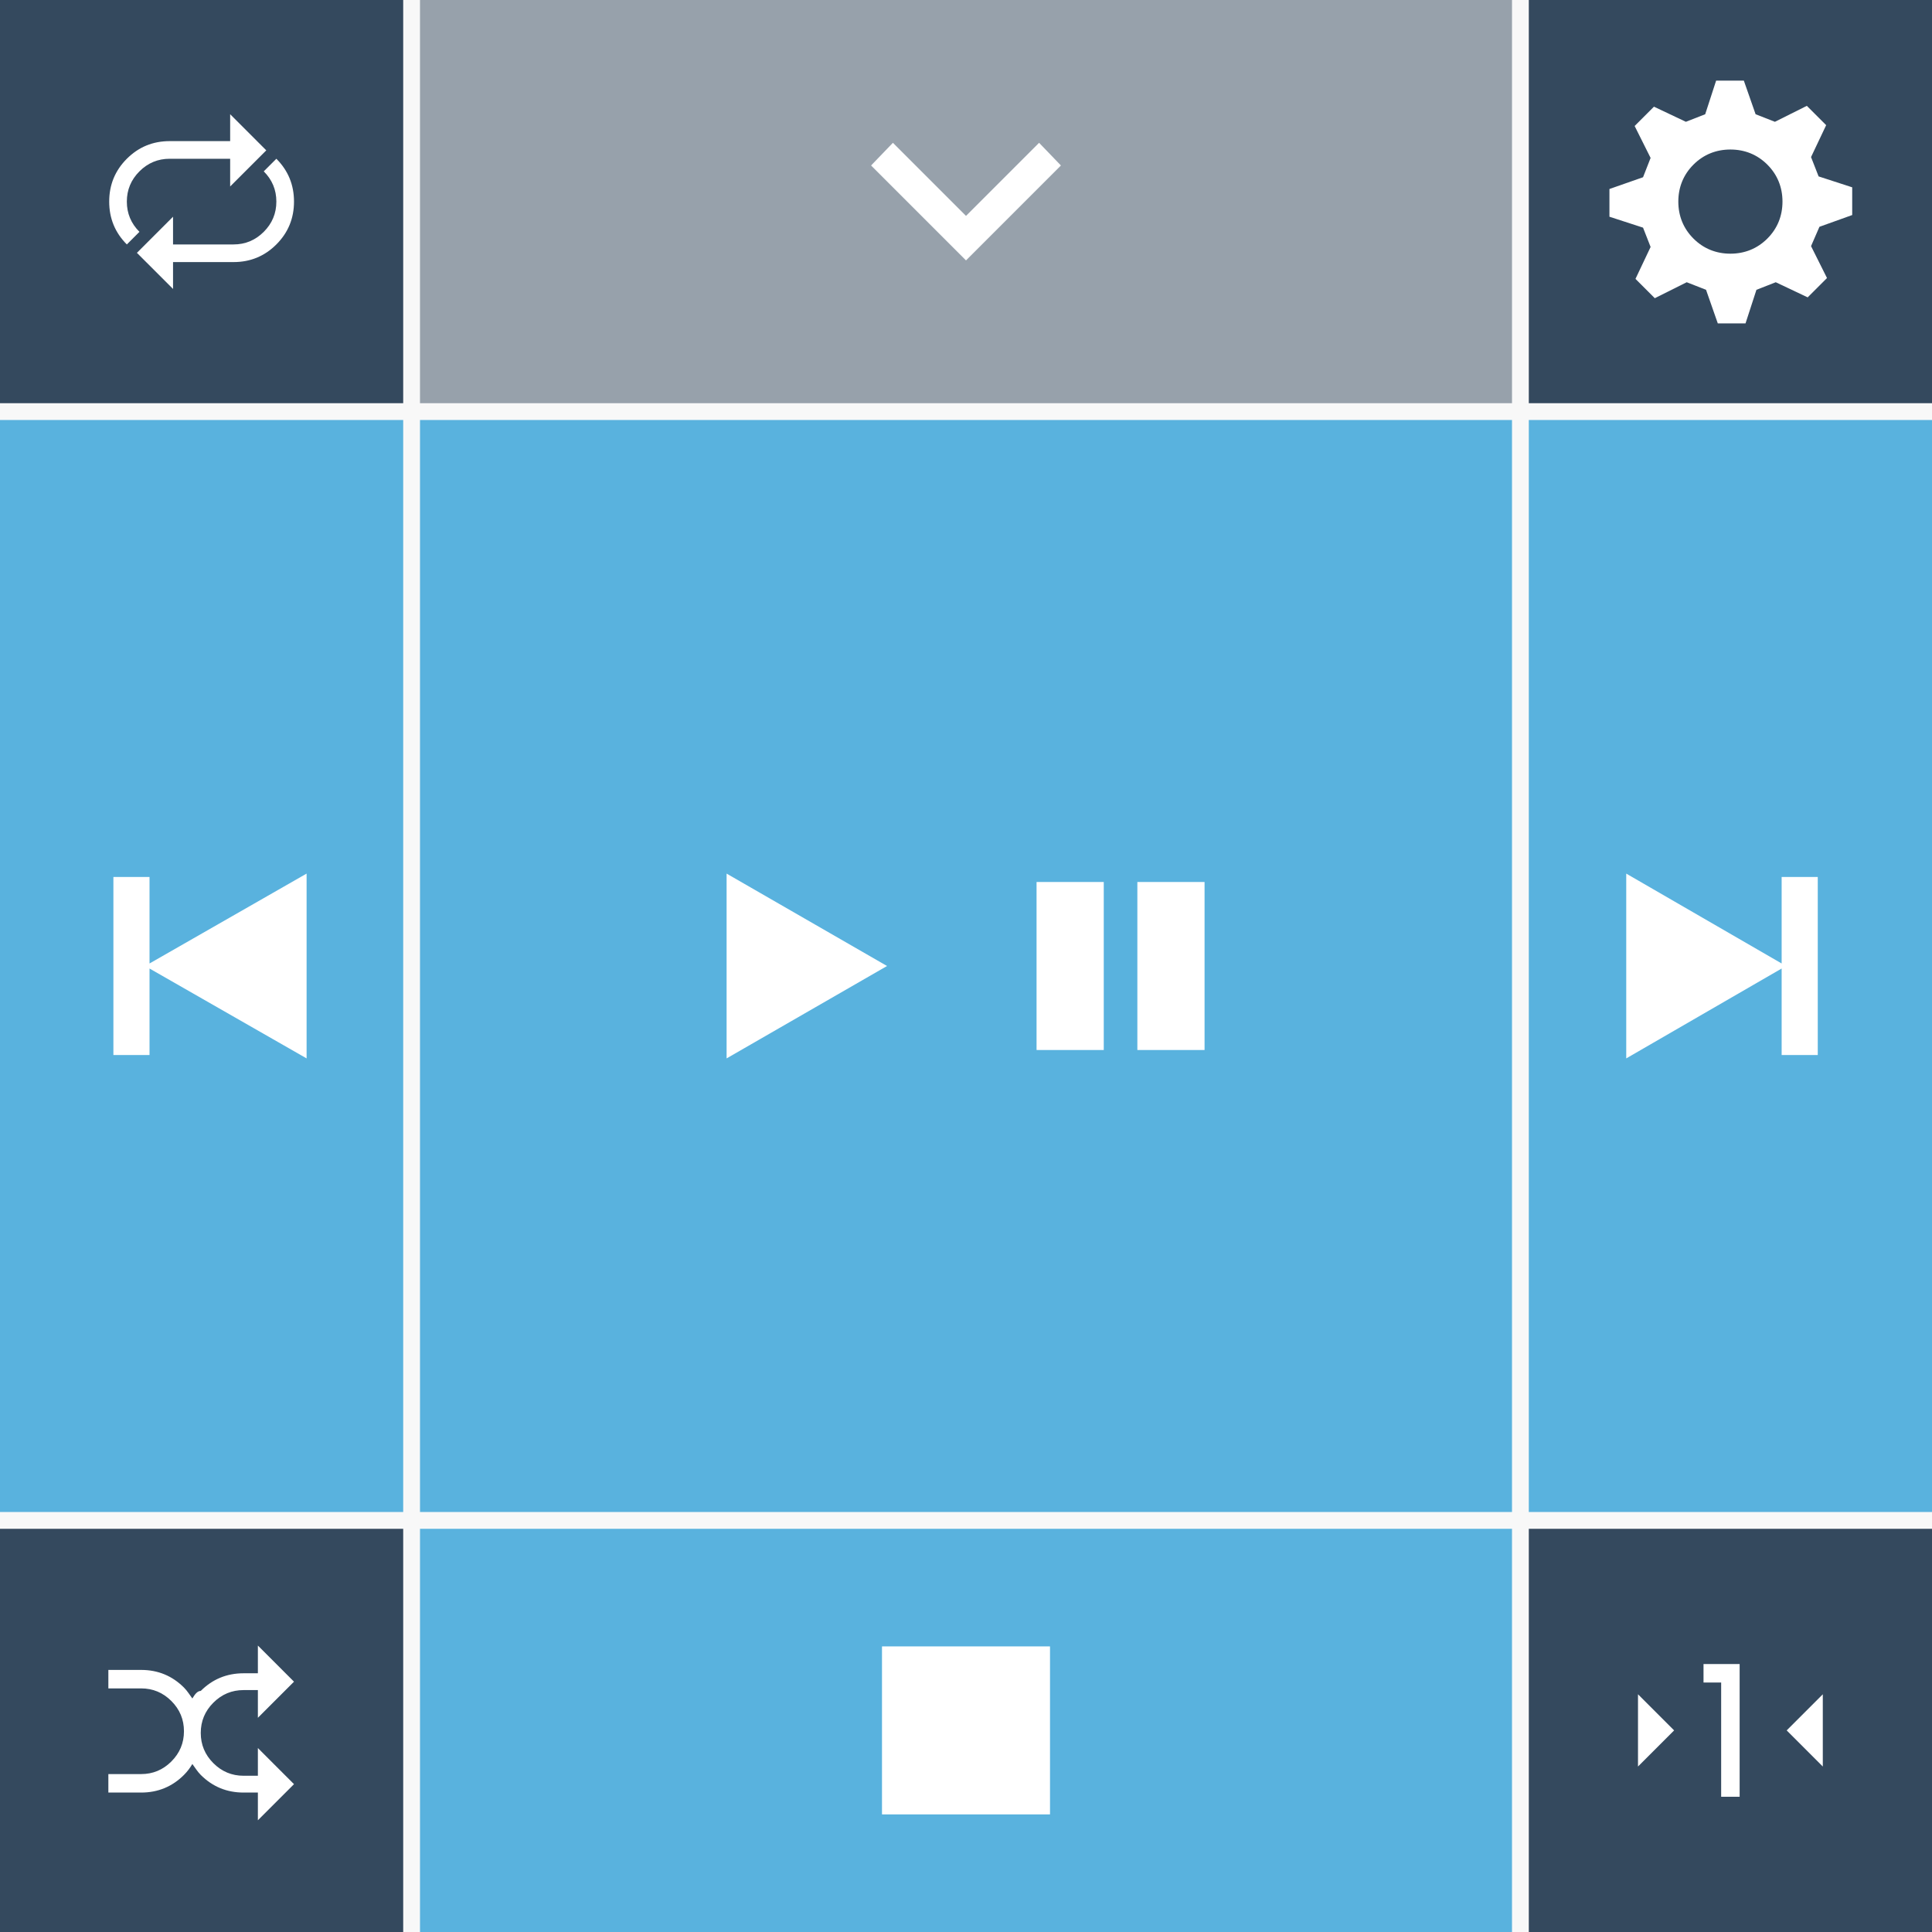
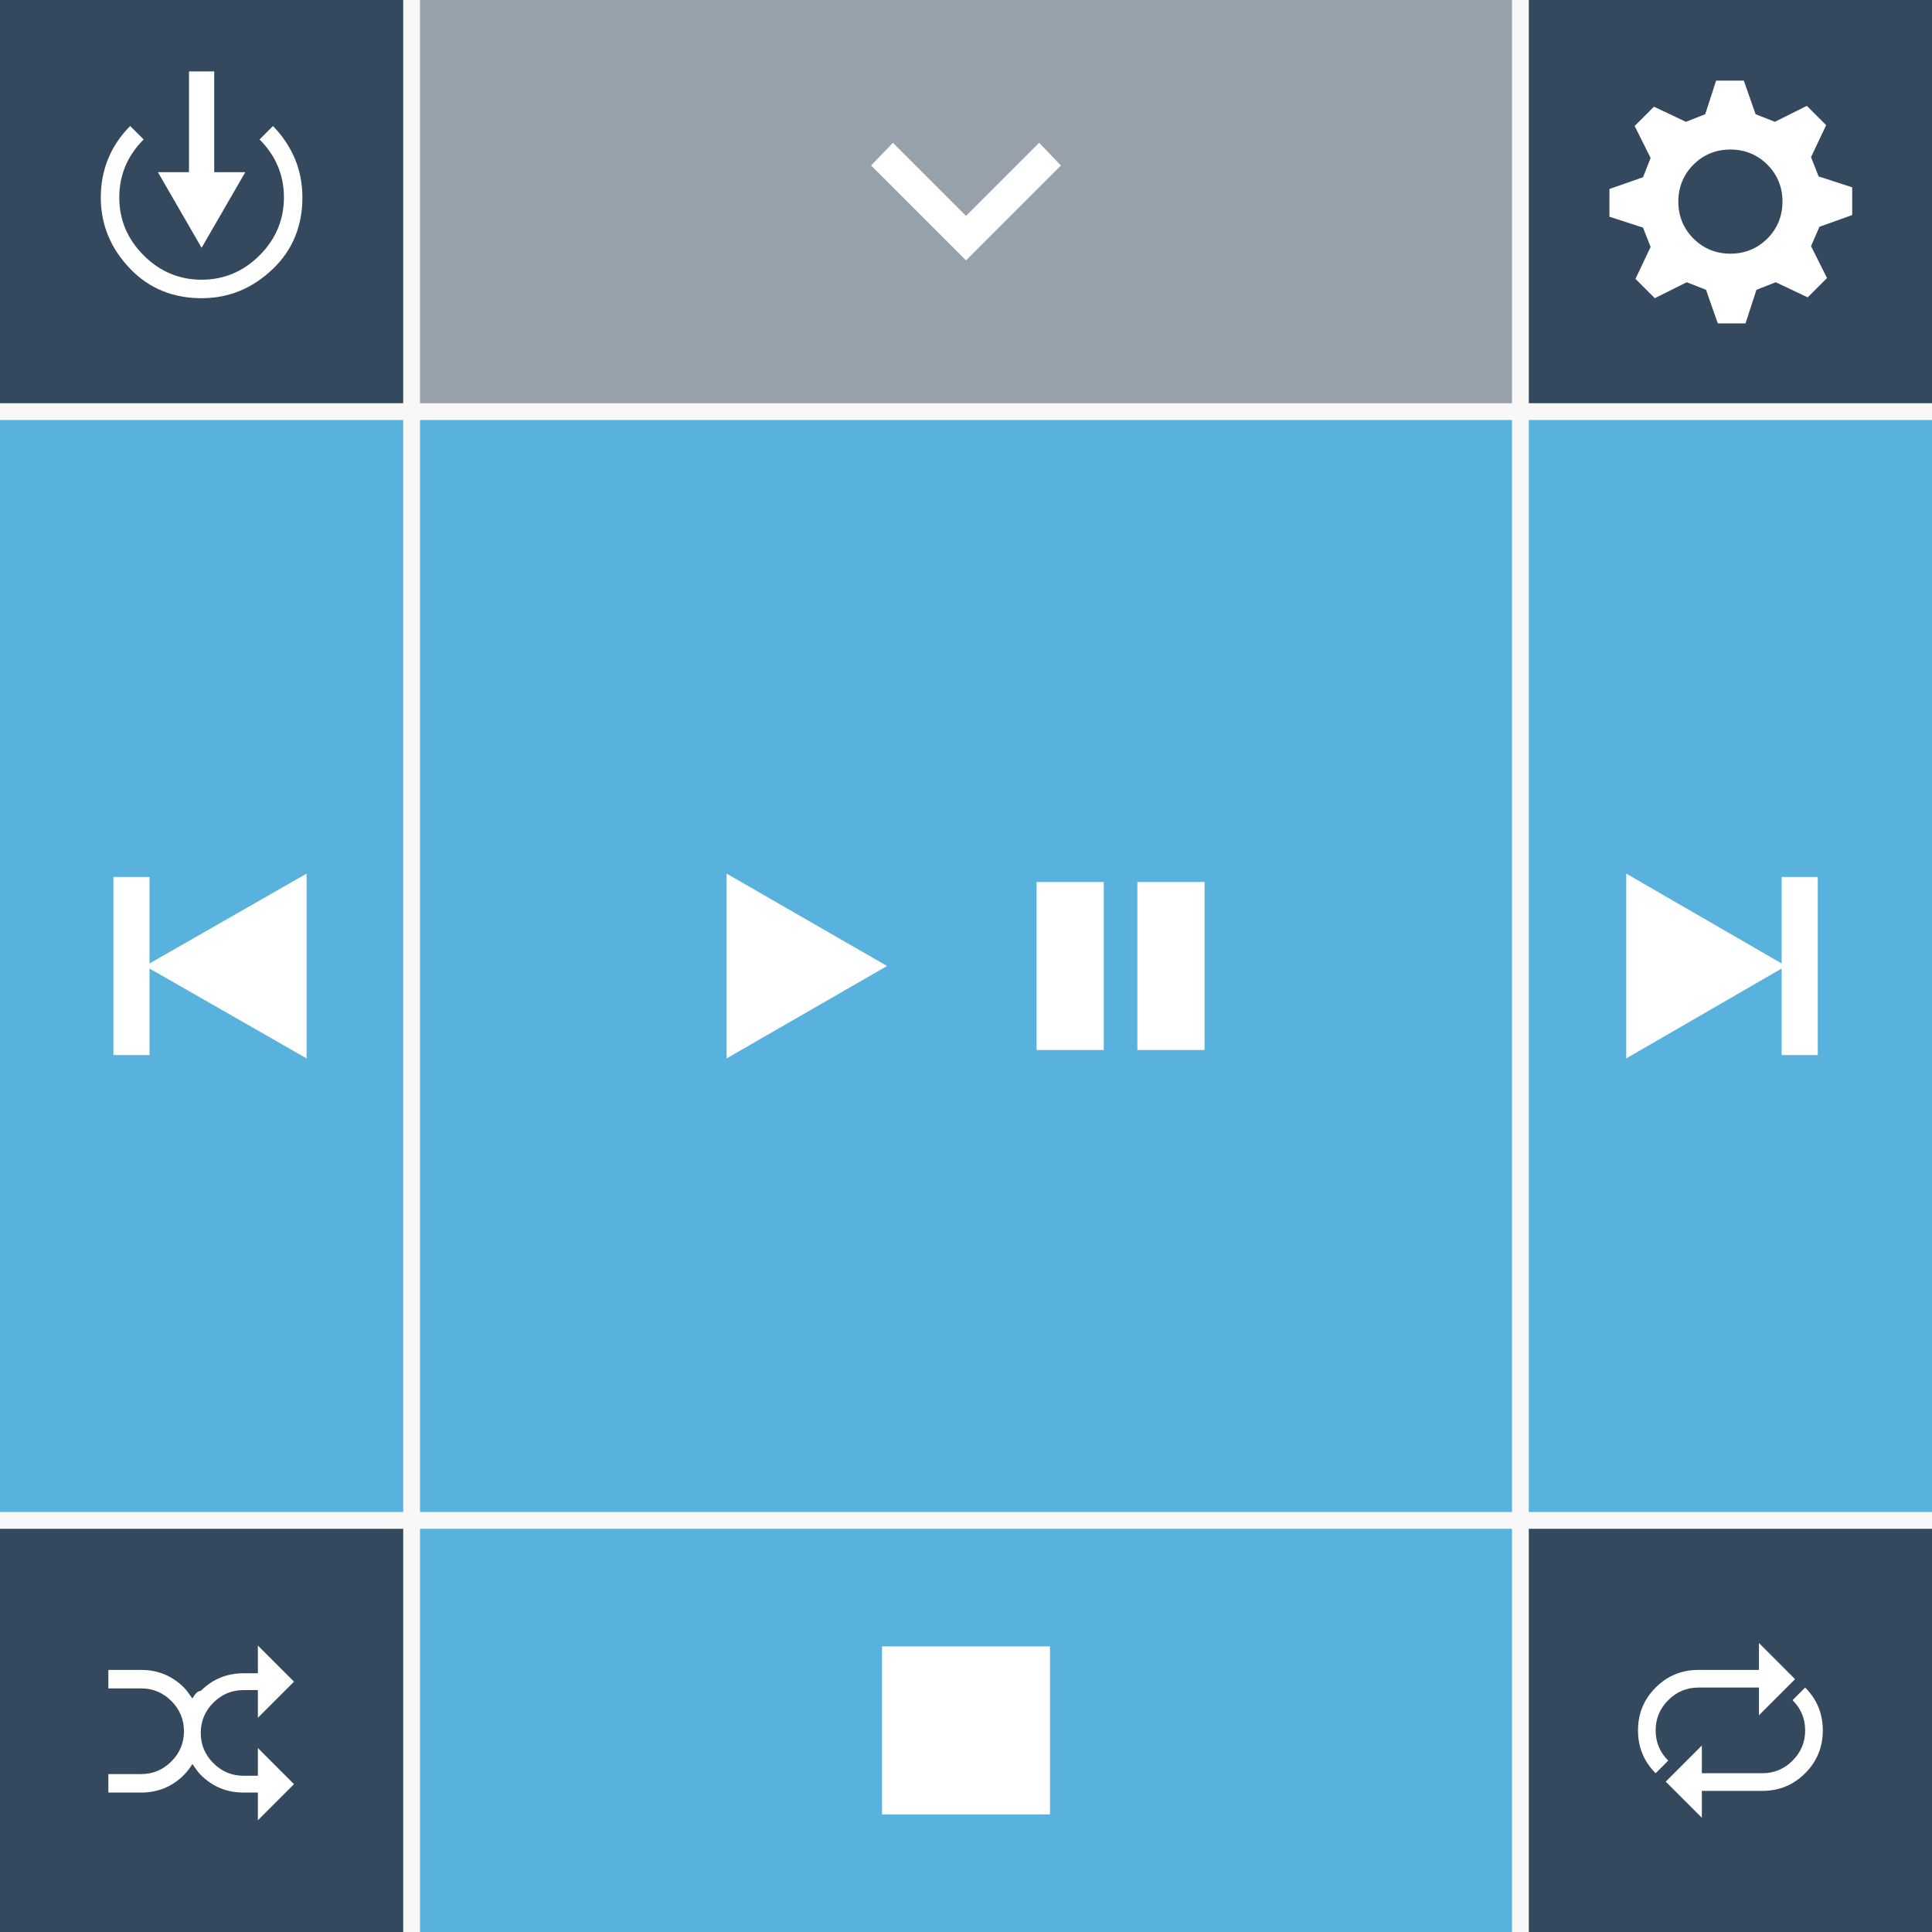
<svg xmlns="http://www.w3.org/2000/svg" version="1.1" id="Layer_1" x="0px" y="0px" viewBox="0 0 230 230" style="enable-background:new 0 0 230 230;" xml:space="preserve">
  <style type="text/css">
	.st0{opacity:0.5;fill:#FFFFFF;enable-background:new    ;}
	.st1{opacity:0.5;fill:#35495E;enable-background:new    ;}
	.st2{opacity:0.7;fill:#1694D3;enable-background:new    ;}
	.st3{fill:#34495E;}
	.st4{fill:#FFFFFF;}
</style>
  <rect class="st0" width="230" height="230" />
  <rect x="50" class="st1" width="130" height="48" />
  <rect y="50" class="st2" width="48" height="130" />
  <rect x="182" y="50" class="st2" width="48" height="130" />
  <rect x="50" y="182" class="st2" width="130" height="48" />
  <rect x="50" y="50" class="st2" width="130" height="130" />
  <rect x="182" y="182" class="st3" width="48" height="48" />
  <g>
    <polygon class="st4" points="86.5,104 86.5,126 105.6,115  " />
  </g>
  <g>
    <rect x="123.4" y="105" class="st4" width="8" height="20" />
    <rect x="135.4" y="105" class="st4" width="8" height="20" />
  </g>
  <g>
    <polygon class="st4" points="17.8,114.7 17.8,104.4 13.5,104.4 13.5,125.6 17.8,125.6 17.8,115.3 36.5,126 36.5,104  " />
  </g>
  <g>
    <polygon class="st4" points="212.1,114.7 212.1,104.4 216.4,104.4 216.4,125.6 212.1,125.6 212.1,115.3 193.6,126 193.6,104  " />
  </g>
  <g>
    <rect x="105" y="196" class="st4" width="20" height="20" />
  </g>
  <g>
    <polygon class="st4" points="115,31 126.3,19.7 123.7,17 115,25.7 106.3,17 103.7,19.7  " />
  </g>
  <rect x="182" y="0" class="st3" width="48" height="48" />
  <path class="st4" d="M220.5,25.6v-3.3l-4-1.3l-0.9-2.3l1.8-3.8l-2.3-2.3l-3.8,1.9l-2.3-0.9l-1.4-4h-3.3l-1.3,4l-2.3,0.9l-3.8-1.8  l-2.3,2.3l1.9,3.8l-0.9,2.3l-4,1.4v3.3l4,1.3l0.9,2.3l-1.8,3.8l2.3,2.3l3.8-1.9l2.3,0.9l1.4,4h3.3l1.3-4l2.3-0.9l3.8,1.8l2.3-2.3  l-1.9-3.8l1-2.3L220.5,25.6z M210.4,28.4c-1.2,1.2-2.7,1.8-4.4,1.8c-1.7,0-3.2-0.6-4.4-1.8c-1.2-1.2-1.8-2.7-1.8-4.4  c0-1.7,0.6-3.2,1.8-4.4c1.2-1.2,2.7-1.8,4.4-1.8c1.7,0,3.2,0.6,4.4,1.8c1.2,1.2,1.8,2.7,1.8,4.4C212.2,25.7,211.6,27.2,210.4,28.4z" />
  <rect class="st3" width="48" height="48" />
  <g>
-     <path class="st4" d="M27.4,16.8h-7.2c-2,0-3.7,0.7-5.1,2.1c-1.4,1.4-2.1,3.1-2.1,5.1s0.7,3.7,2.1,5.1l1.5-1.5c-1-1-1.5-2.2-1.5-3.6   s0.5-2.6,1.5-3.6c1-1,2.2-1.5,3.6-1.5h7.2v3.3l4.3-4.3l-4.3-4.3V16.8z" />
-     <path class="st4" d="M20.6,31.2h7.2c2,0,3.7-0.7,5.1-2.1c1.4-1.4,2.1-3.1,2.1-5.1s-0.7-3.7-2.1-5.1l-1.5,1.5c1,1,1.5,2.2,1.5,3.6   s-0.5,2.6-1.5,3.6c-1,1-2.2,1.5-3.6,1.5h-7.2v-3.3l-4.3,4.3l4.3,4.3V31.2z" />
+     <path class="st4" d="M209.4,198.8h-7.2c-2,0-3.7,0.7-5.1,2.1c-1.4,1.4-2.1,3.1-2.1,5.1s0.7,3.7,2.1,5.1l1.5-1.5   c-1-1-1.5-2.2-1.5-3.6c0-1.4,0.5-2.6,1.5-3.6c1-1,2.2-1.5,3.6-1.5h7.2v3.3l4.3-4.3l-4.3-4.3V198.8z" />
+     <path class="st4" d="M202.6,213.2h7.2c2,0,3.7-0.7,5.1-2.1c1.4-1.4,2.1-3.1,2.1-5.1s-0.7-3.7-2.1-5.1l-1.5,1.5c1,1,1.5,2.2,1.5,3.6   c0,1.4-0.5,2.6-1.5,3.6c-1,1-2.2,1.5-3.6,1.5h-7.2v-3.3l-4.3,4.3l4.3,4.3V213.2z" />
  </g>
  <rect y="182" class="st3" width="48" height="48" />
  <g>
    <path class="st4" d="M22.9,202.2c-0.3-0.4-0.6-0.9-1-1.3c-1.4-1.4-3.1-2.1-5.1-2.1h-3.9v2.2h3.9c1.4,0,2.6,0.5,3.6,1.5   c1,1,1.5,2.2,1.5,3.6c0,1.4-0.5,2.6-1.5,3.6c-1,1-2.2,1.5-3.6,1.5h-3.9v2.2h3.9c2,0,3.7-0.7,5.1-2.1c0.4-0.4,0.7-0.8,1-1.3   c0.3,0.4,0.6,0.9,1,1.3c1.4,1.4,3.1,2.1,5.1,2.1h1.7v3.3l4.3-4.3l-4.3-4.3v3.3h-1.7c-1.4,0-2.6-0.5-3.6-1.5c-1-1-1.5-2.2-1.5-3.6   c0-1.4,0.5-2.6,1.5-3.6c1-1,2.2-1.5,3.6-1.5h1.7v3.3l4.3-4.3l-4.3-4.3v3.3h-1.7c-2,0-3.7,0.7-5.1,2.1   C23.5,201.3,23.2,201.7,22.9,202.2L22.9,202.2z" />
  </g>
  <g>
-     <polygon class="st4" points="207.1,213.9 204.9,213.9 204.9,200.3 202.8,200.3 202.8,198.1 207.1,198.1  " />
-     <polygon class="st4" points="195,201.7 195,210.3 199.3,206  " />
-     <polygon class="st4" points="217,201.7 212.7,206 217,210.3  " />
+     <path class="st4" d="M30.9,16.6c1.9,1.9,2.9,4.2,2.9,6.9c0,2.7-1,5-2.9,6.9c-1.9,1.9-4.2,2.9-6.9,2.9c-2.7,0-5-1-6.9-2.9   c-1.9-1.9-2.9-4.2-2.9-6.9c0-2.7,1-5,2.9-6.9L15.5,15c-2.3,2.3-3.5,5.2-3.5,8.5s1.2,6.1,3.5,8.5s5.2,3.5,8.5,3.5   c3.3,0,6.1-1.2,8.5-3.5s3.5-5.2,3.5-8.5s-1.2-6.1-3.5-8.5L30.9,16.6z" />
+     <polygon class="st4" points="25.5,20.5 25.5,8.5 22.5,8.5 22.5,20.5 18.8,20.5 24,29.5 29.2,20.5  " />
  </g>
</svg>
